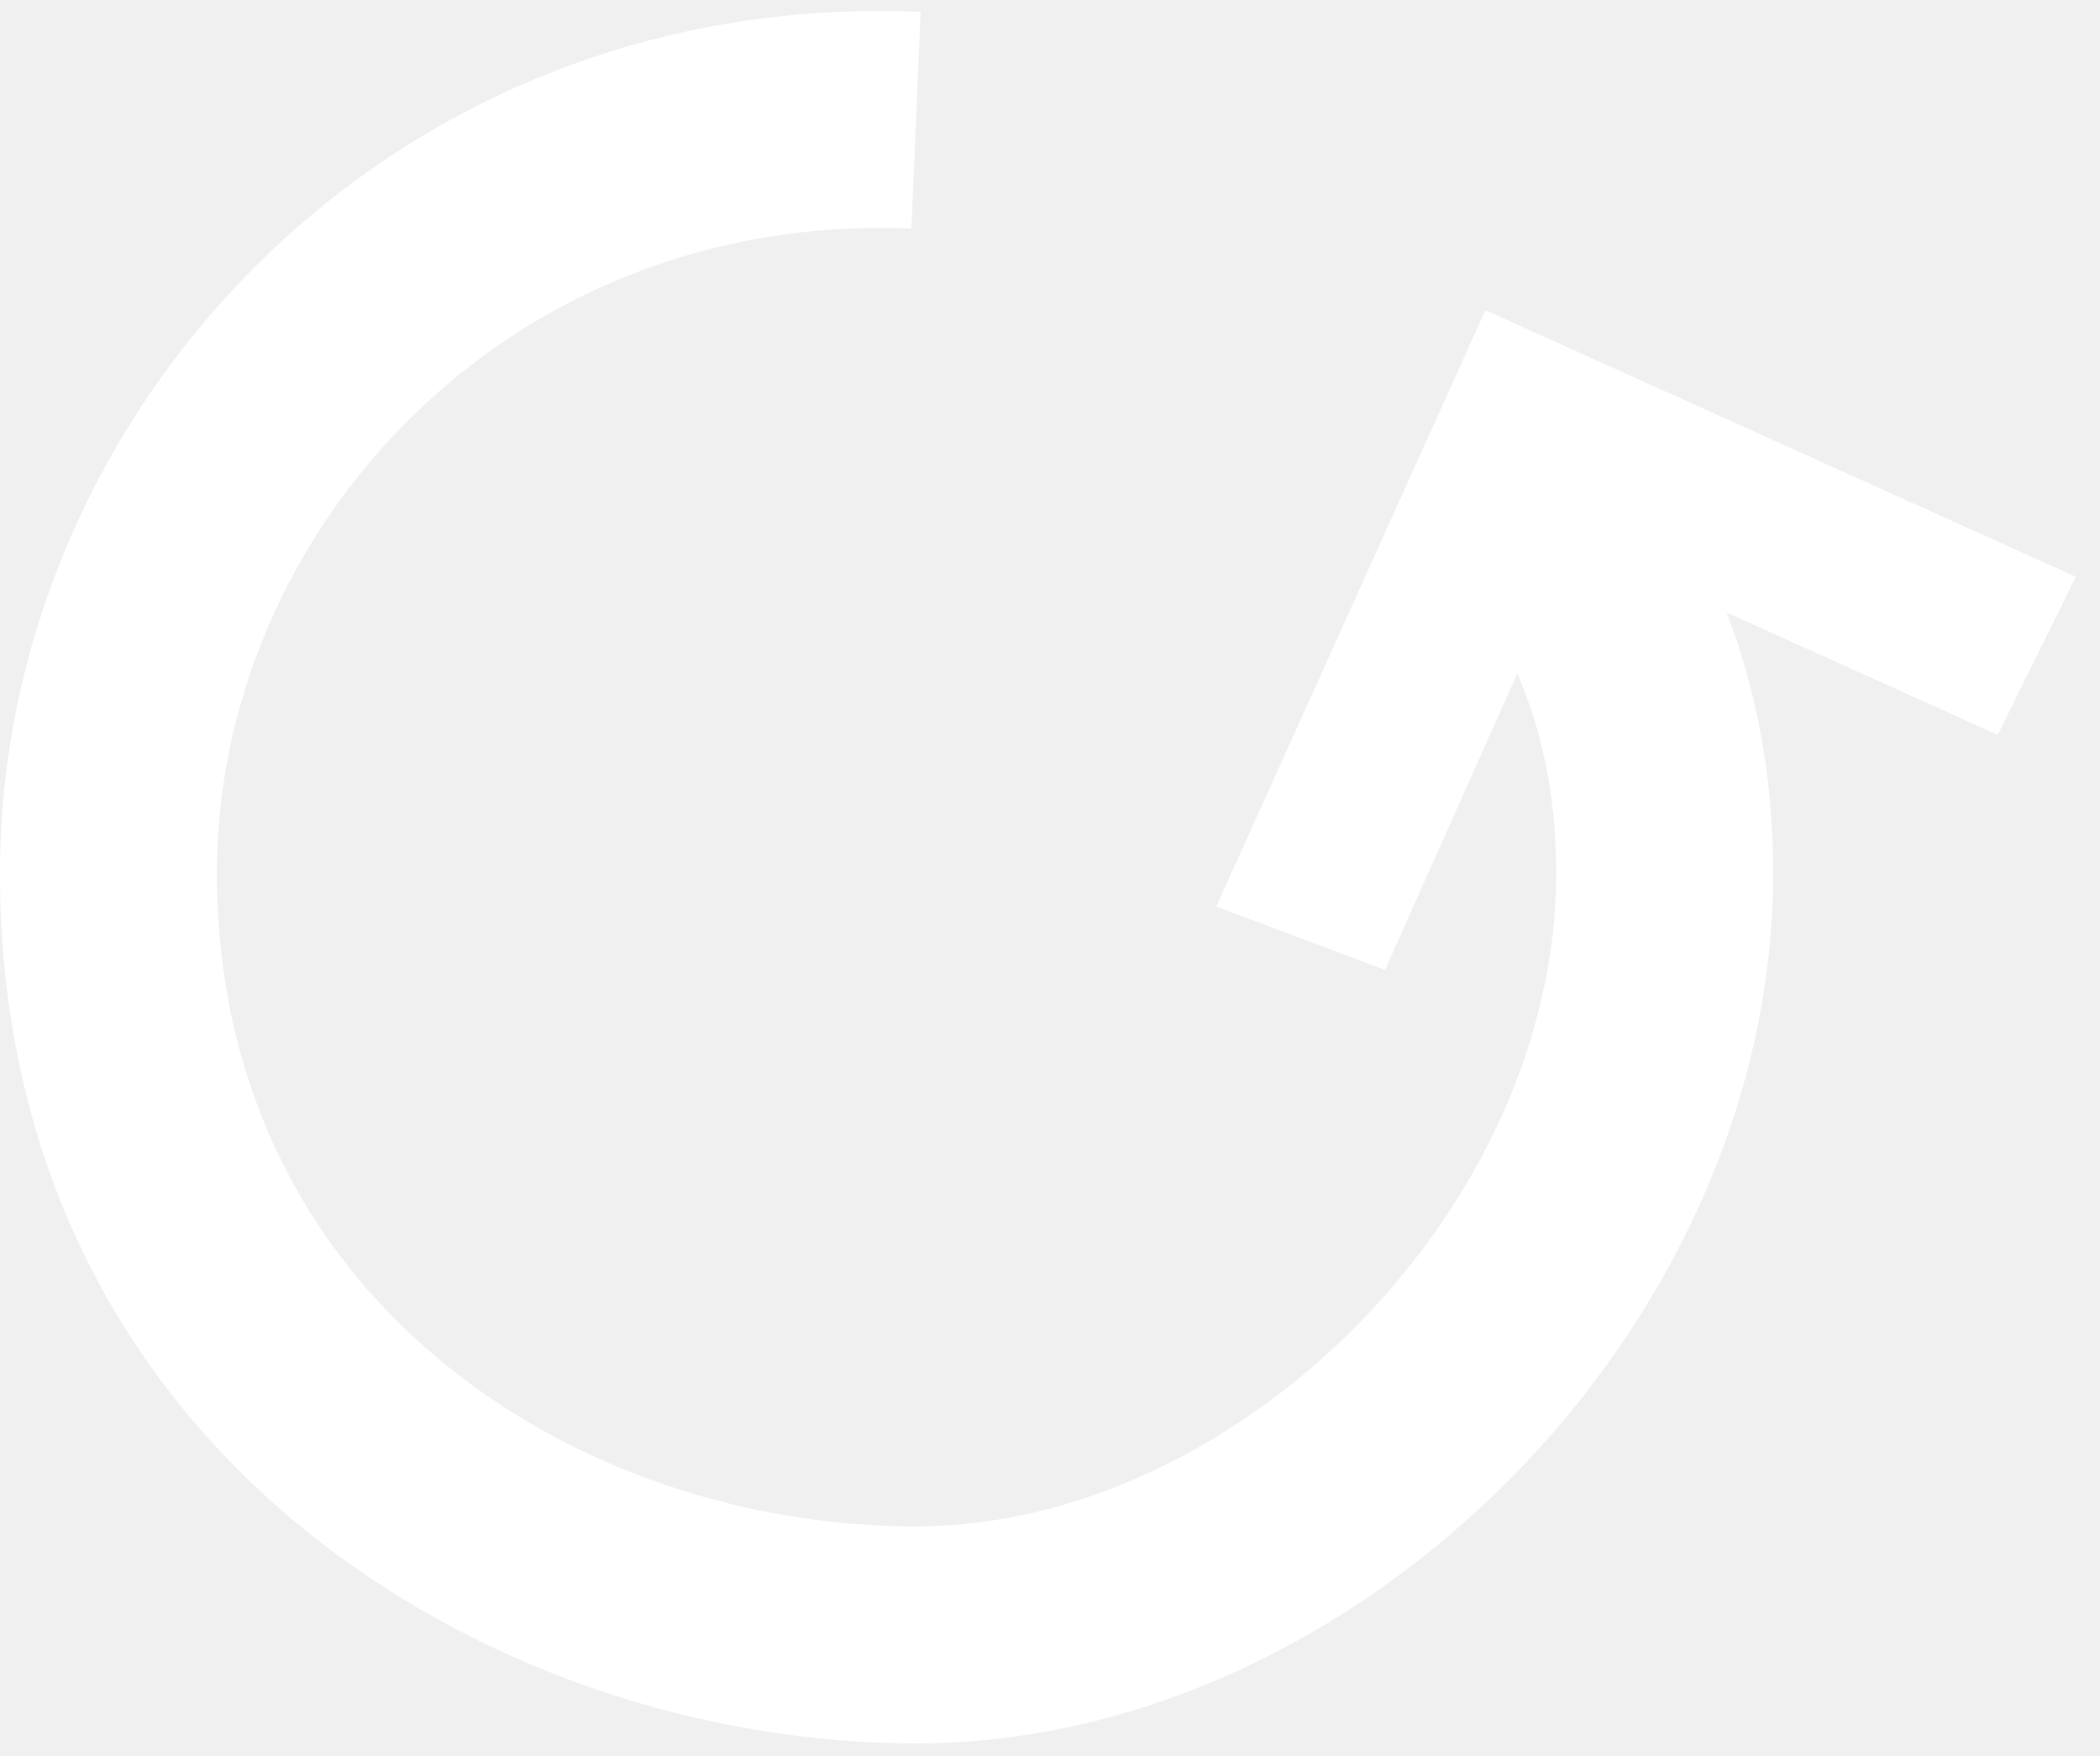
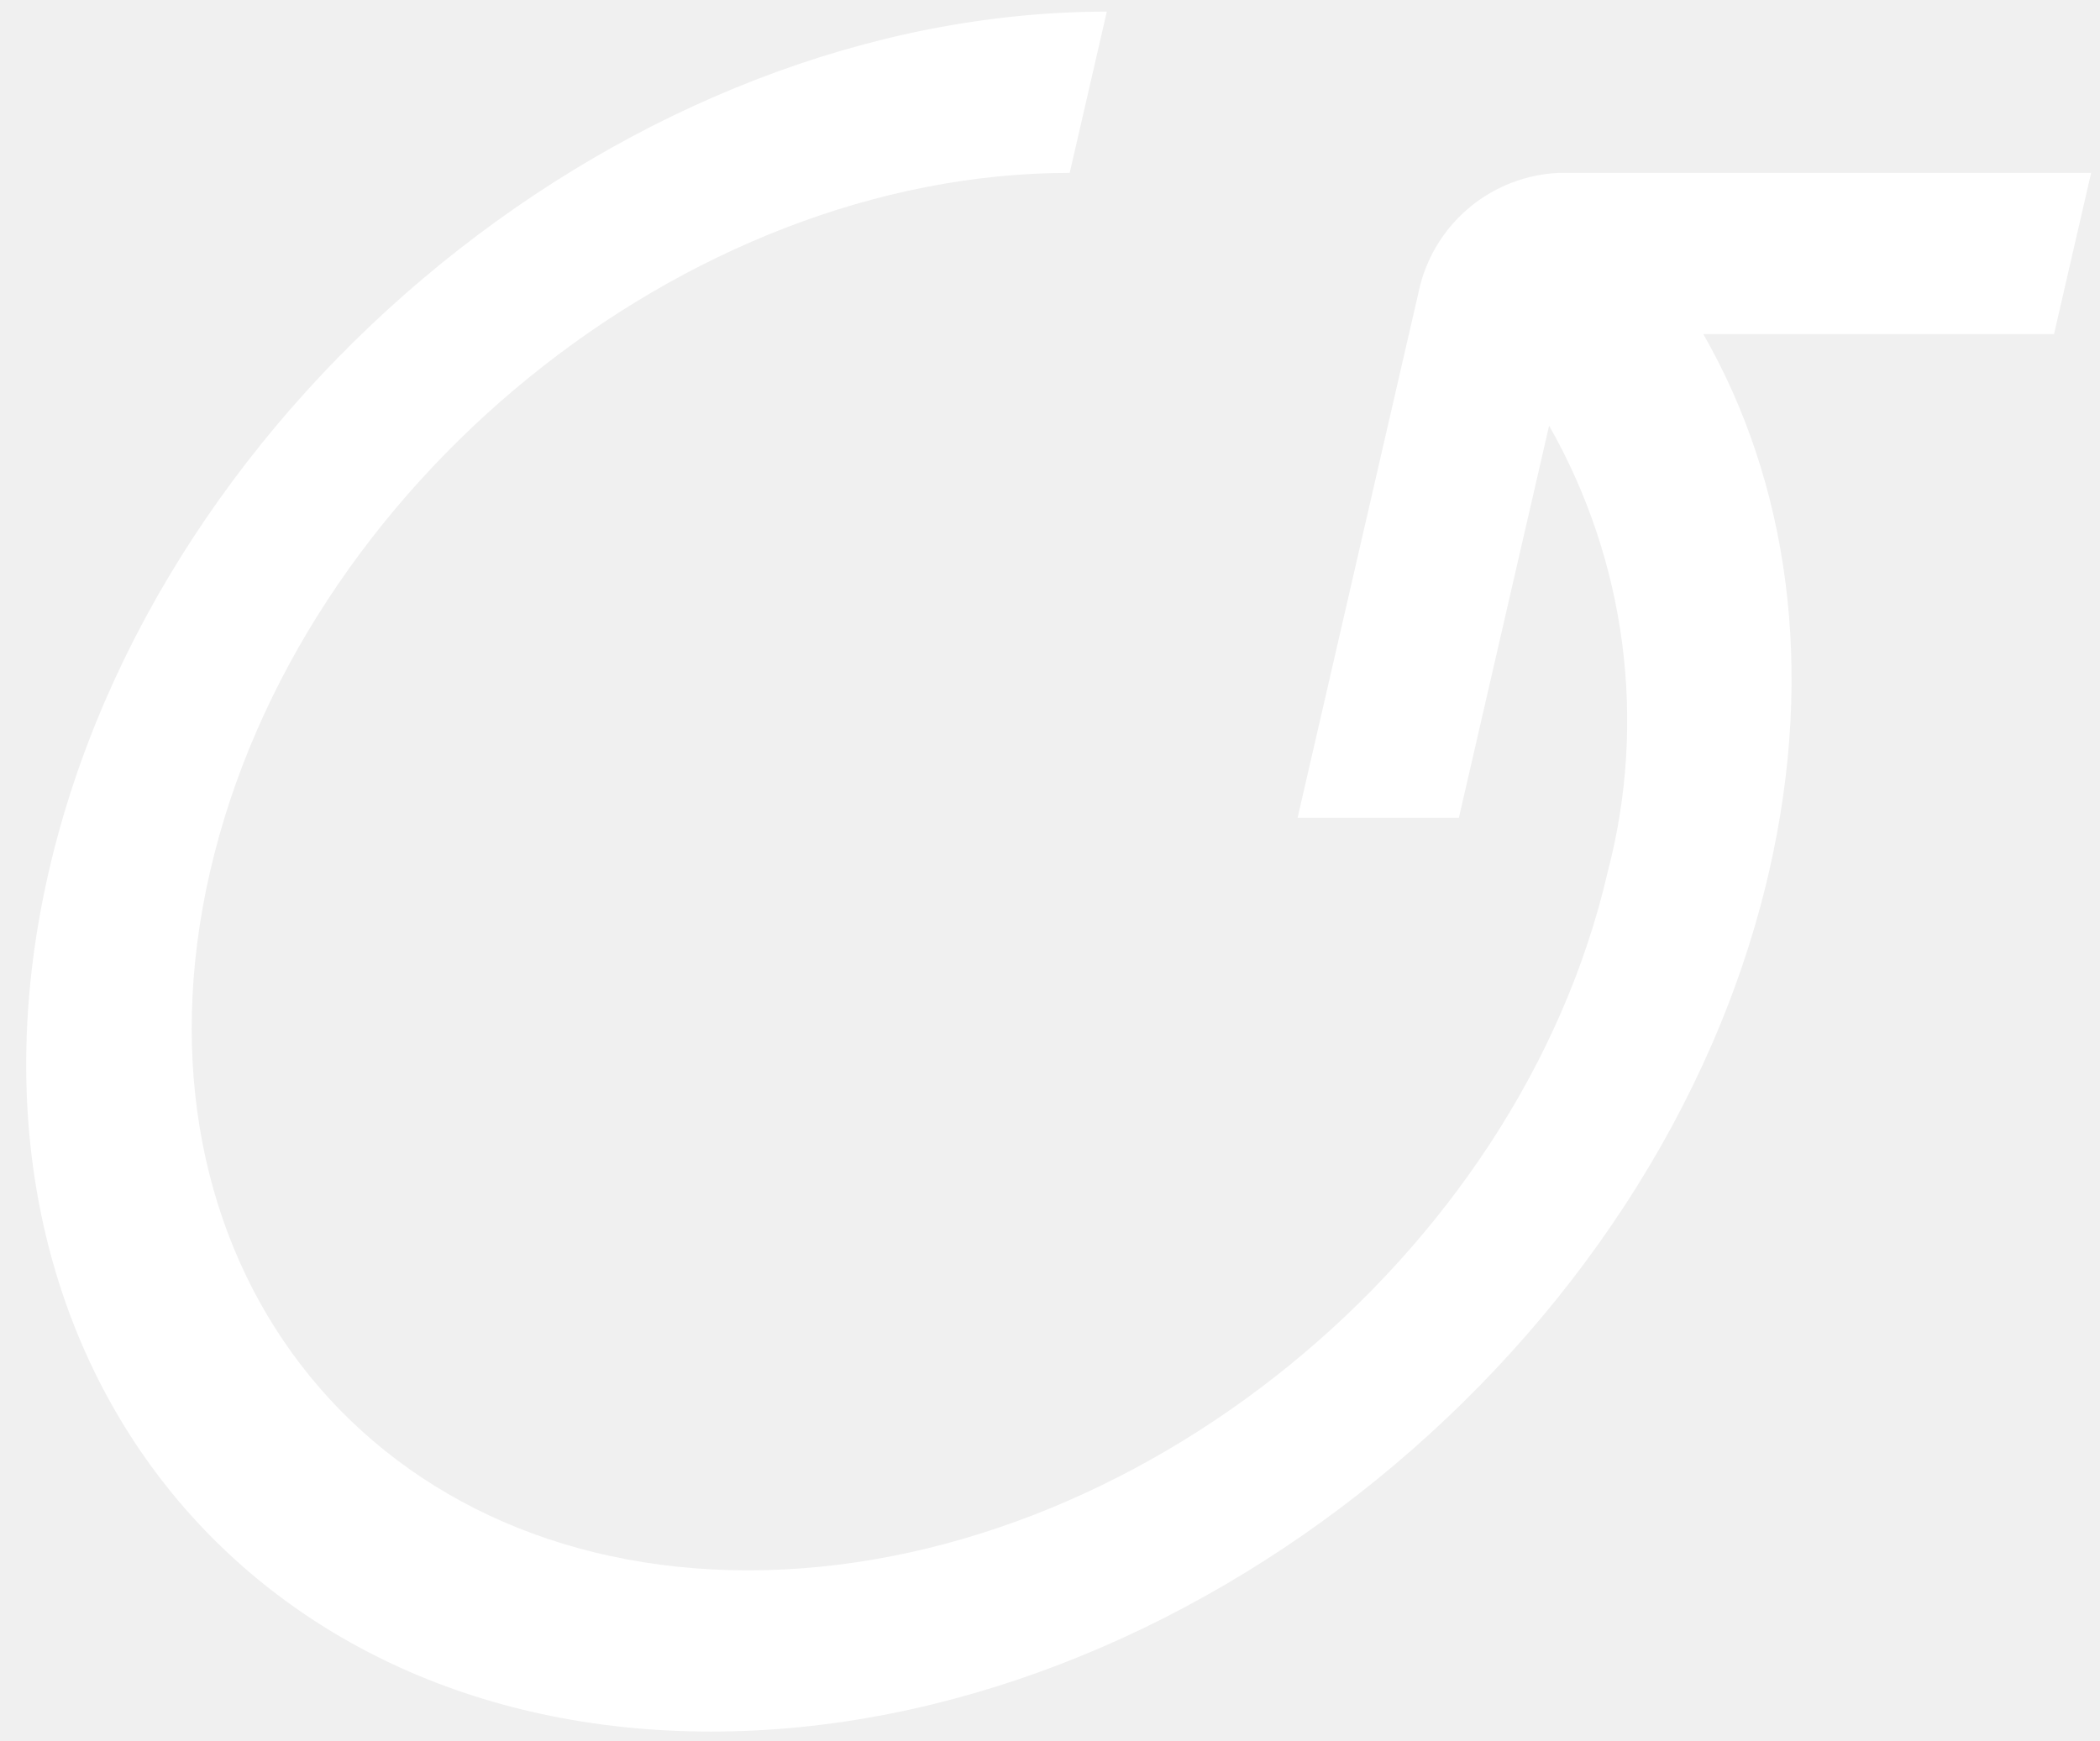
- <svg xmlns="http://www.w3.org/2000/svg" width="73" height="61" viewBox="0 0 73 61" fill="none">
-   <path fill-rule="evenodd" clip-rule="evenodd" d="M32 0.409C13.473 -0.367 0 14.349 0 30.337C0 50.536 17.22 60.59 31.842 60.59C39.655 60.59 47.083 56.866 52.499 51.395C57.922 45.918 61.637 38.383 61.637 30.337C61.637 26.818 60.995 23.825 60.023 21.288L69.445 25.538L72.159 20.046L51.635 10.781L42.281 31.504L48.146 33.706L52.746 23.403C53.547 25.27 54.097 27.54 54.097 30.337C54.097 36.062 51.42 41.768 47.141 46.09C42.855 50.419 37.27 53.05 31.842 53.05C19.982 53.05 7.54 45.096 7.54 30.337C7.54 18.472 17.604 7.353 31.684 7.942L32 0.409Z" fill="white" />
+ <svg xmlns="http://www.w3.org/2000/svg" width="76" height="63" viewBox="0 0 76 63" fill="none">
+   <path d="M75.679 6.258H56.406C55.245 6.312 54.132 6.737 53.23 7.47C52.328 8.203 51.685 9.206 51.395 10.331L46.96 29.604H52.797L56.063 15.409C58.851 20.306 59.613 26.099 58.186 31.55C54.977 45.496 41.021 56.842 27.075 56.842C13.128 56.842 4.393 45.496 7.602 31.55C10.811 17.604 24.767 6.258 38.713 6.258L40.056 0.421C22.892 0.421 5.714 14.386 1.765 31.55C-2.184 48.714 8.567 62.678 25.732 62.678C42.896 62.678 60.073 48.714 64.023 31.55C65.716 24.192 64.701 17.427 61.643 12.094H74.336L75.679 6.258Z" fill="white" />
</svg>
